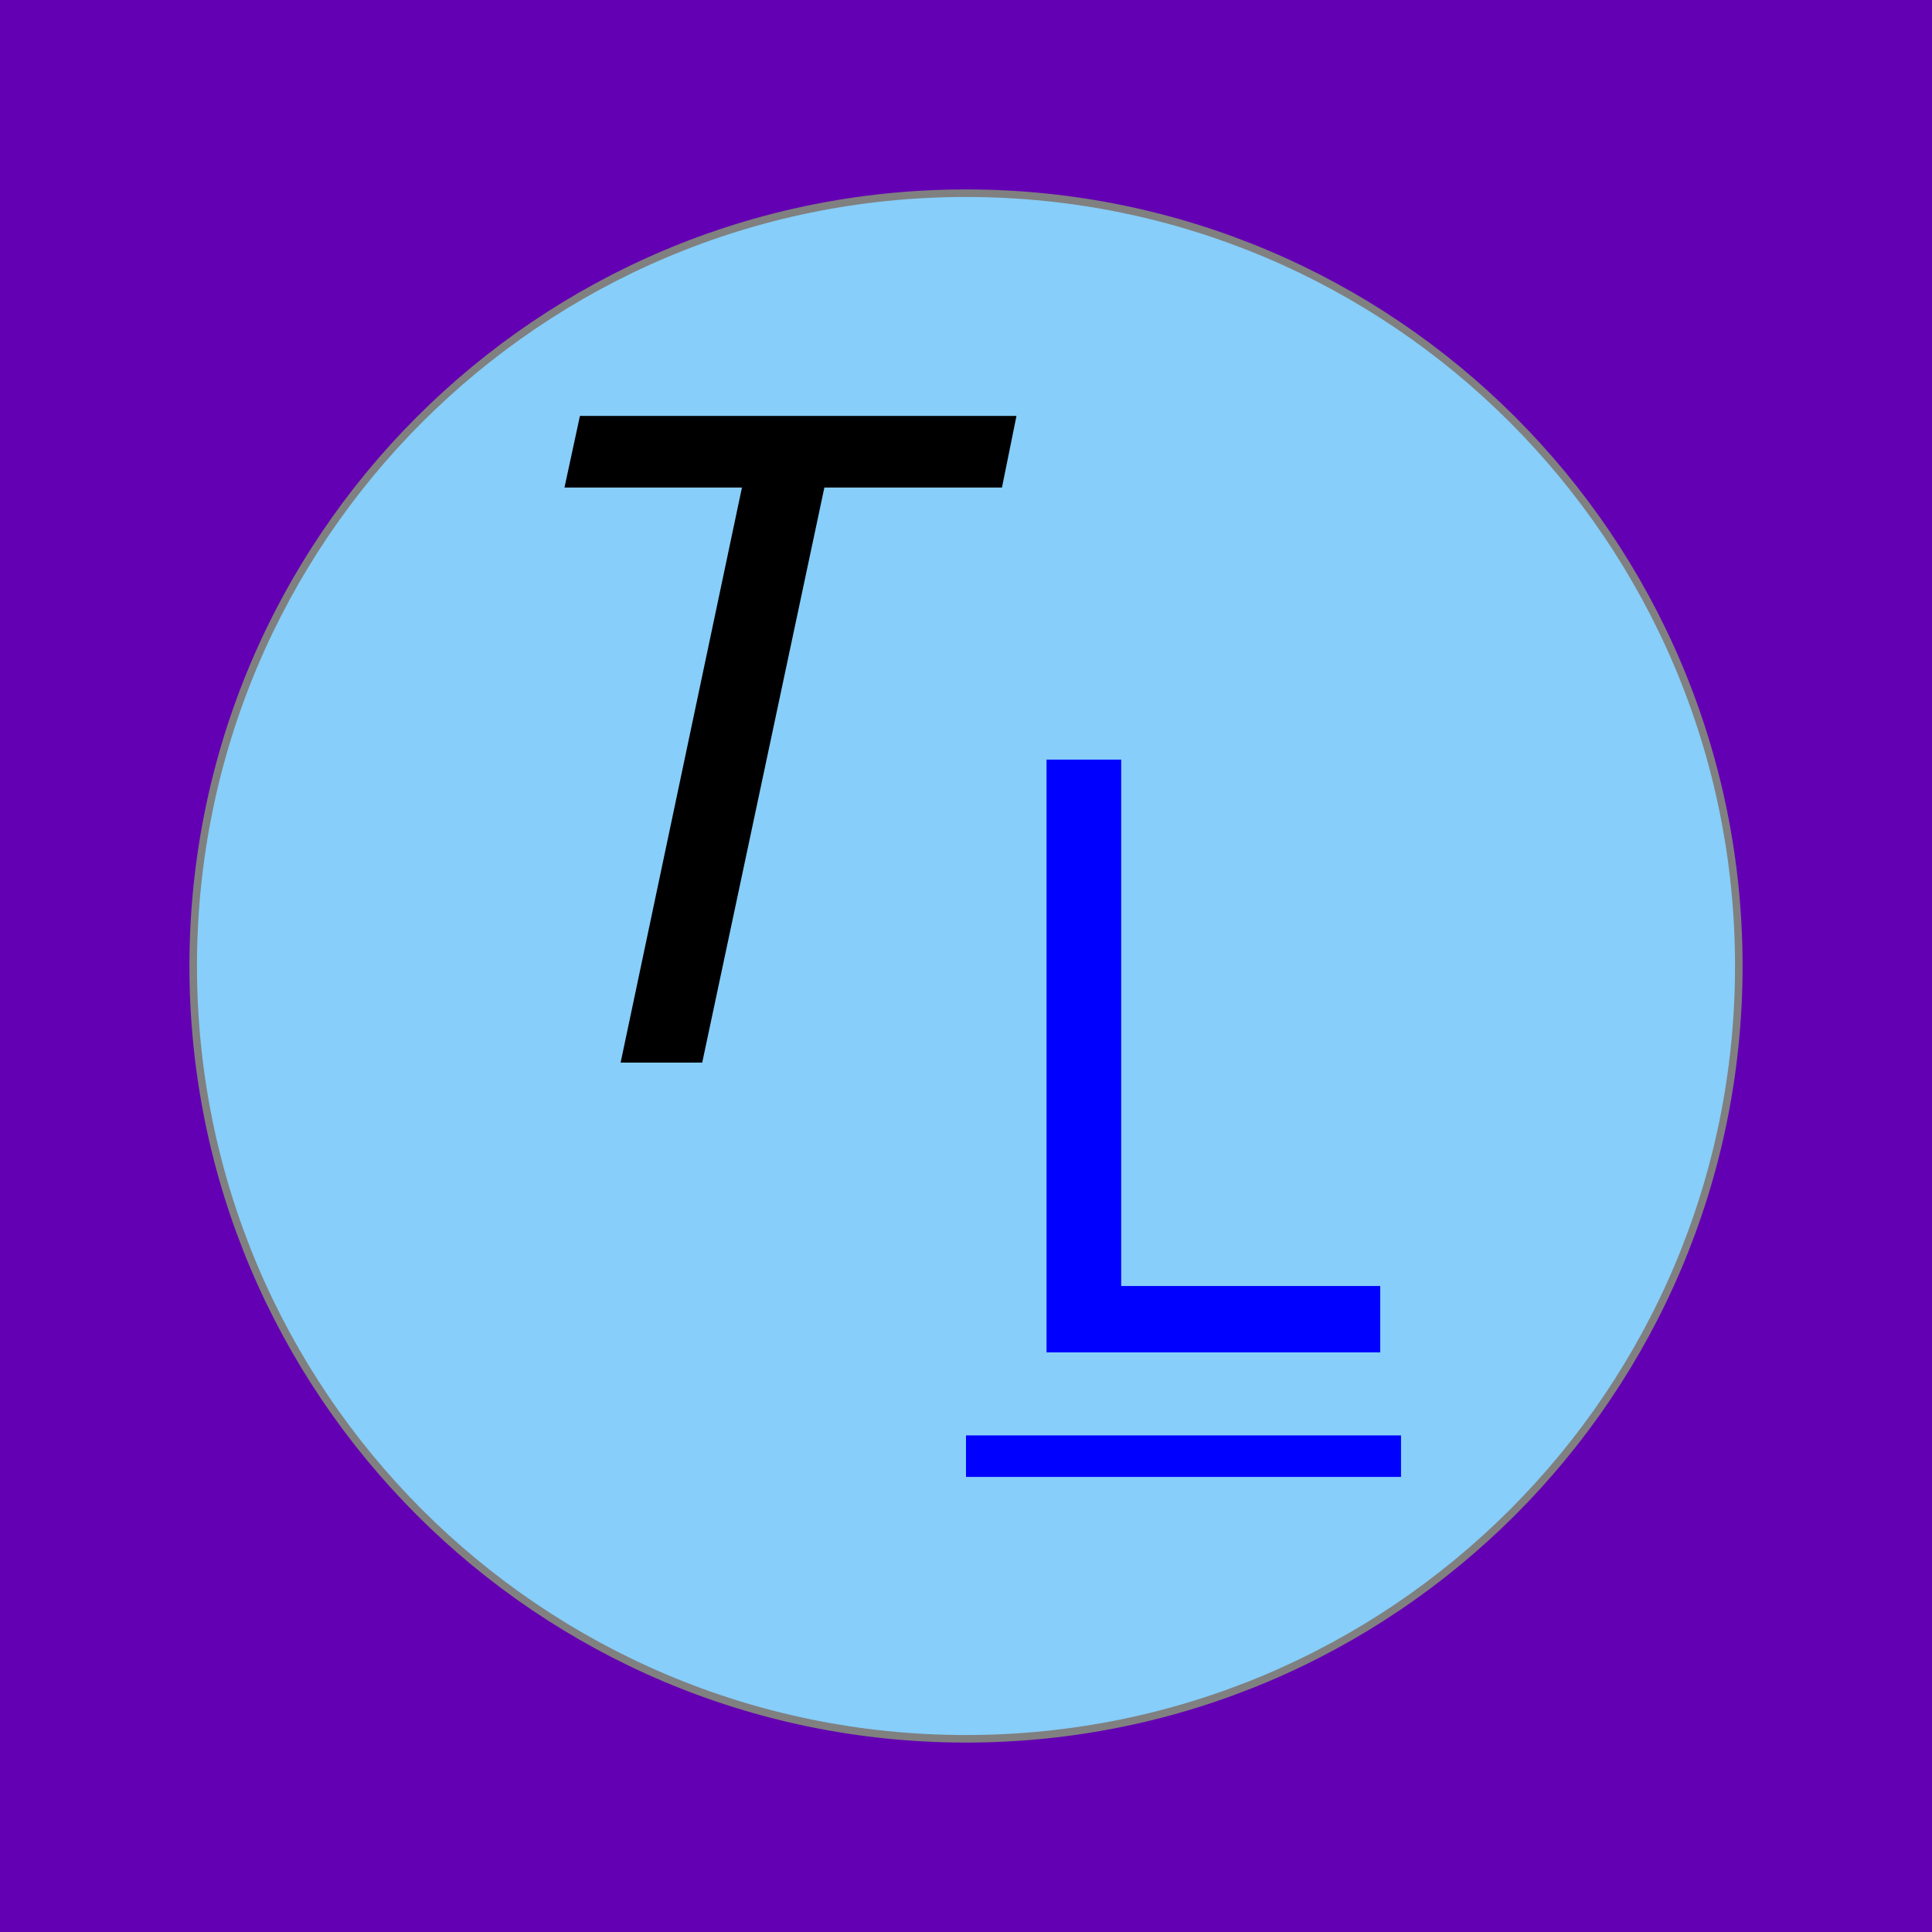
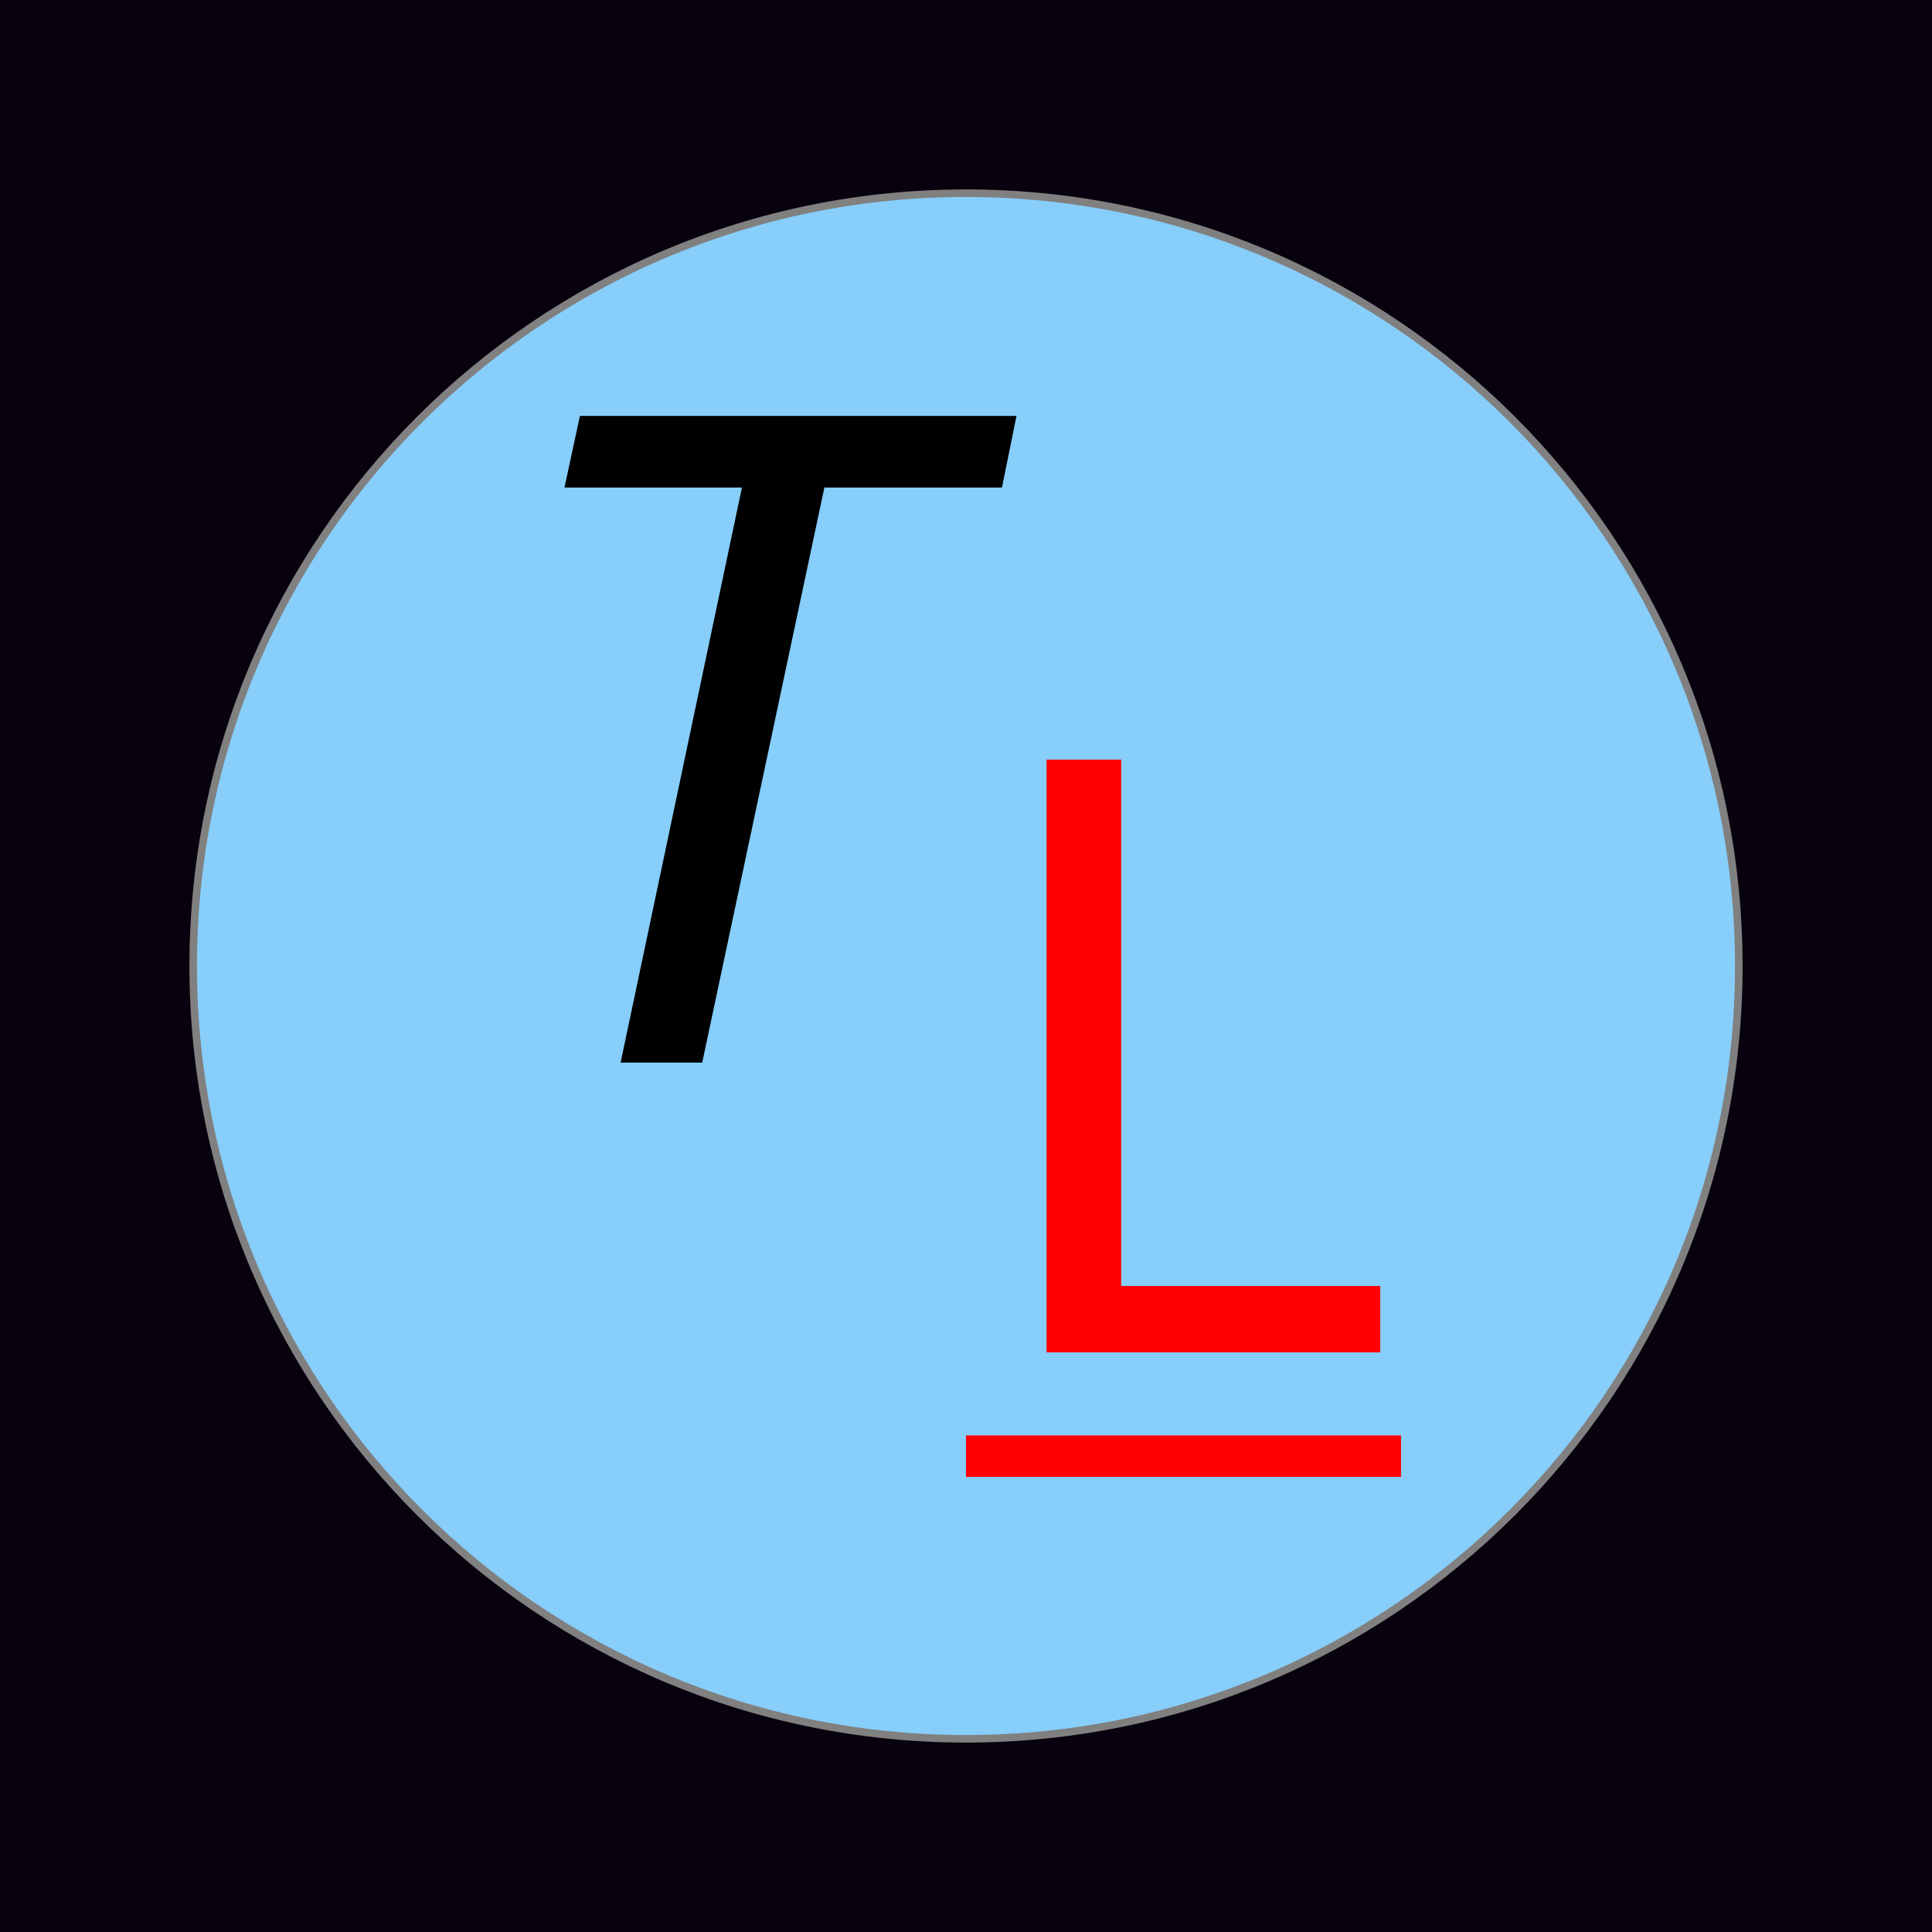
<svg xmlns="http://www.w3.org/2000/svg" x="0" y="0" viewBox="0 0 256 256" xml:space="preserve">
-   <rect width="100%" height="100%" fill="rgb(100, 0, 180)" />
+   <rect width="100%" height="100%" fill="rgb(8, 1, 14)" />
  <circle cx="50%" cy="50%" r="40%" fill="lightskyblue" stroke="grey" stroke-width="1" />
  <text y="55%" x="25%" font-size="120" font-style="italic" font-family="sans-serif" fill="black">T</text>
-   <text y="70%" x="50%" font-size="110" font-style="underline" font-family="sans-serif" text-decoration="underline" fill="blue">L</text>
+   <text y="70%" x="50%" font-size="110" font-style="underline" font-family="sans-serif" text-decoration="underline" fill="red">L</text>
</svg>
